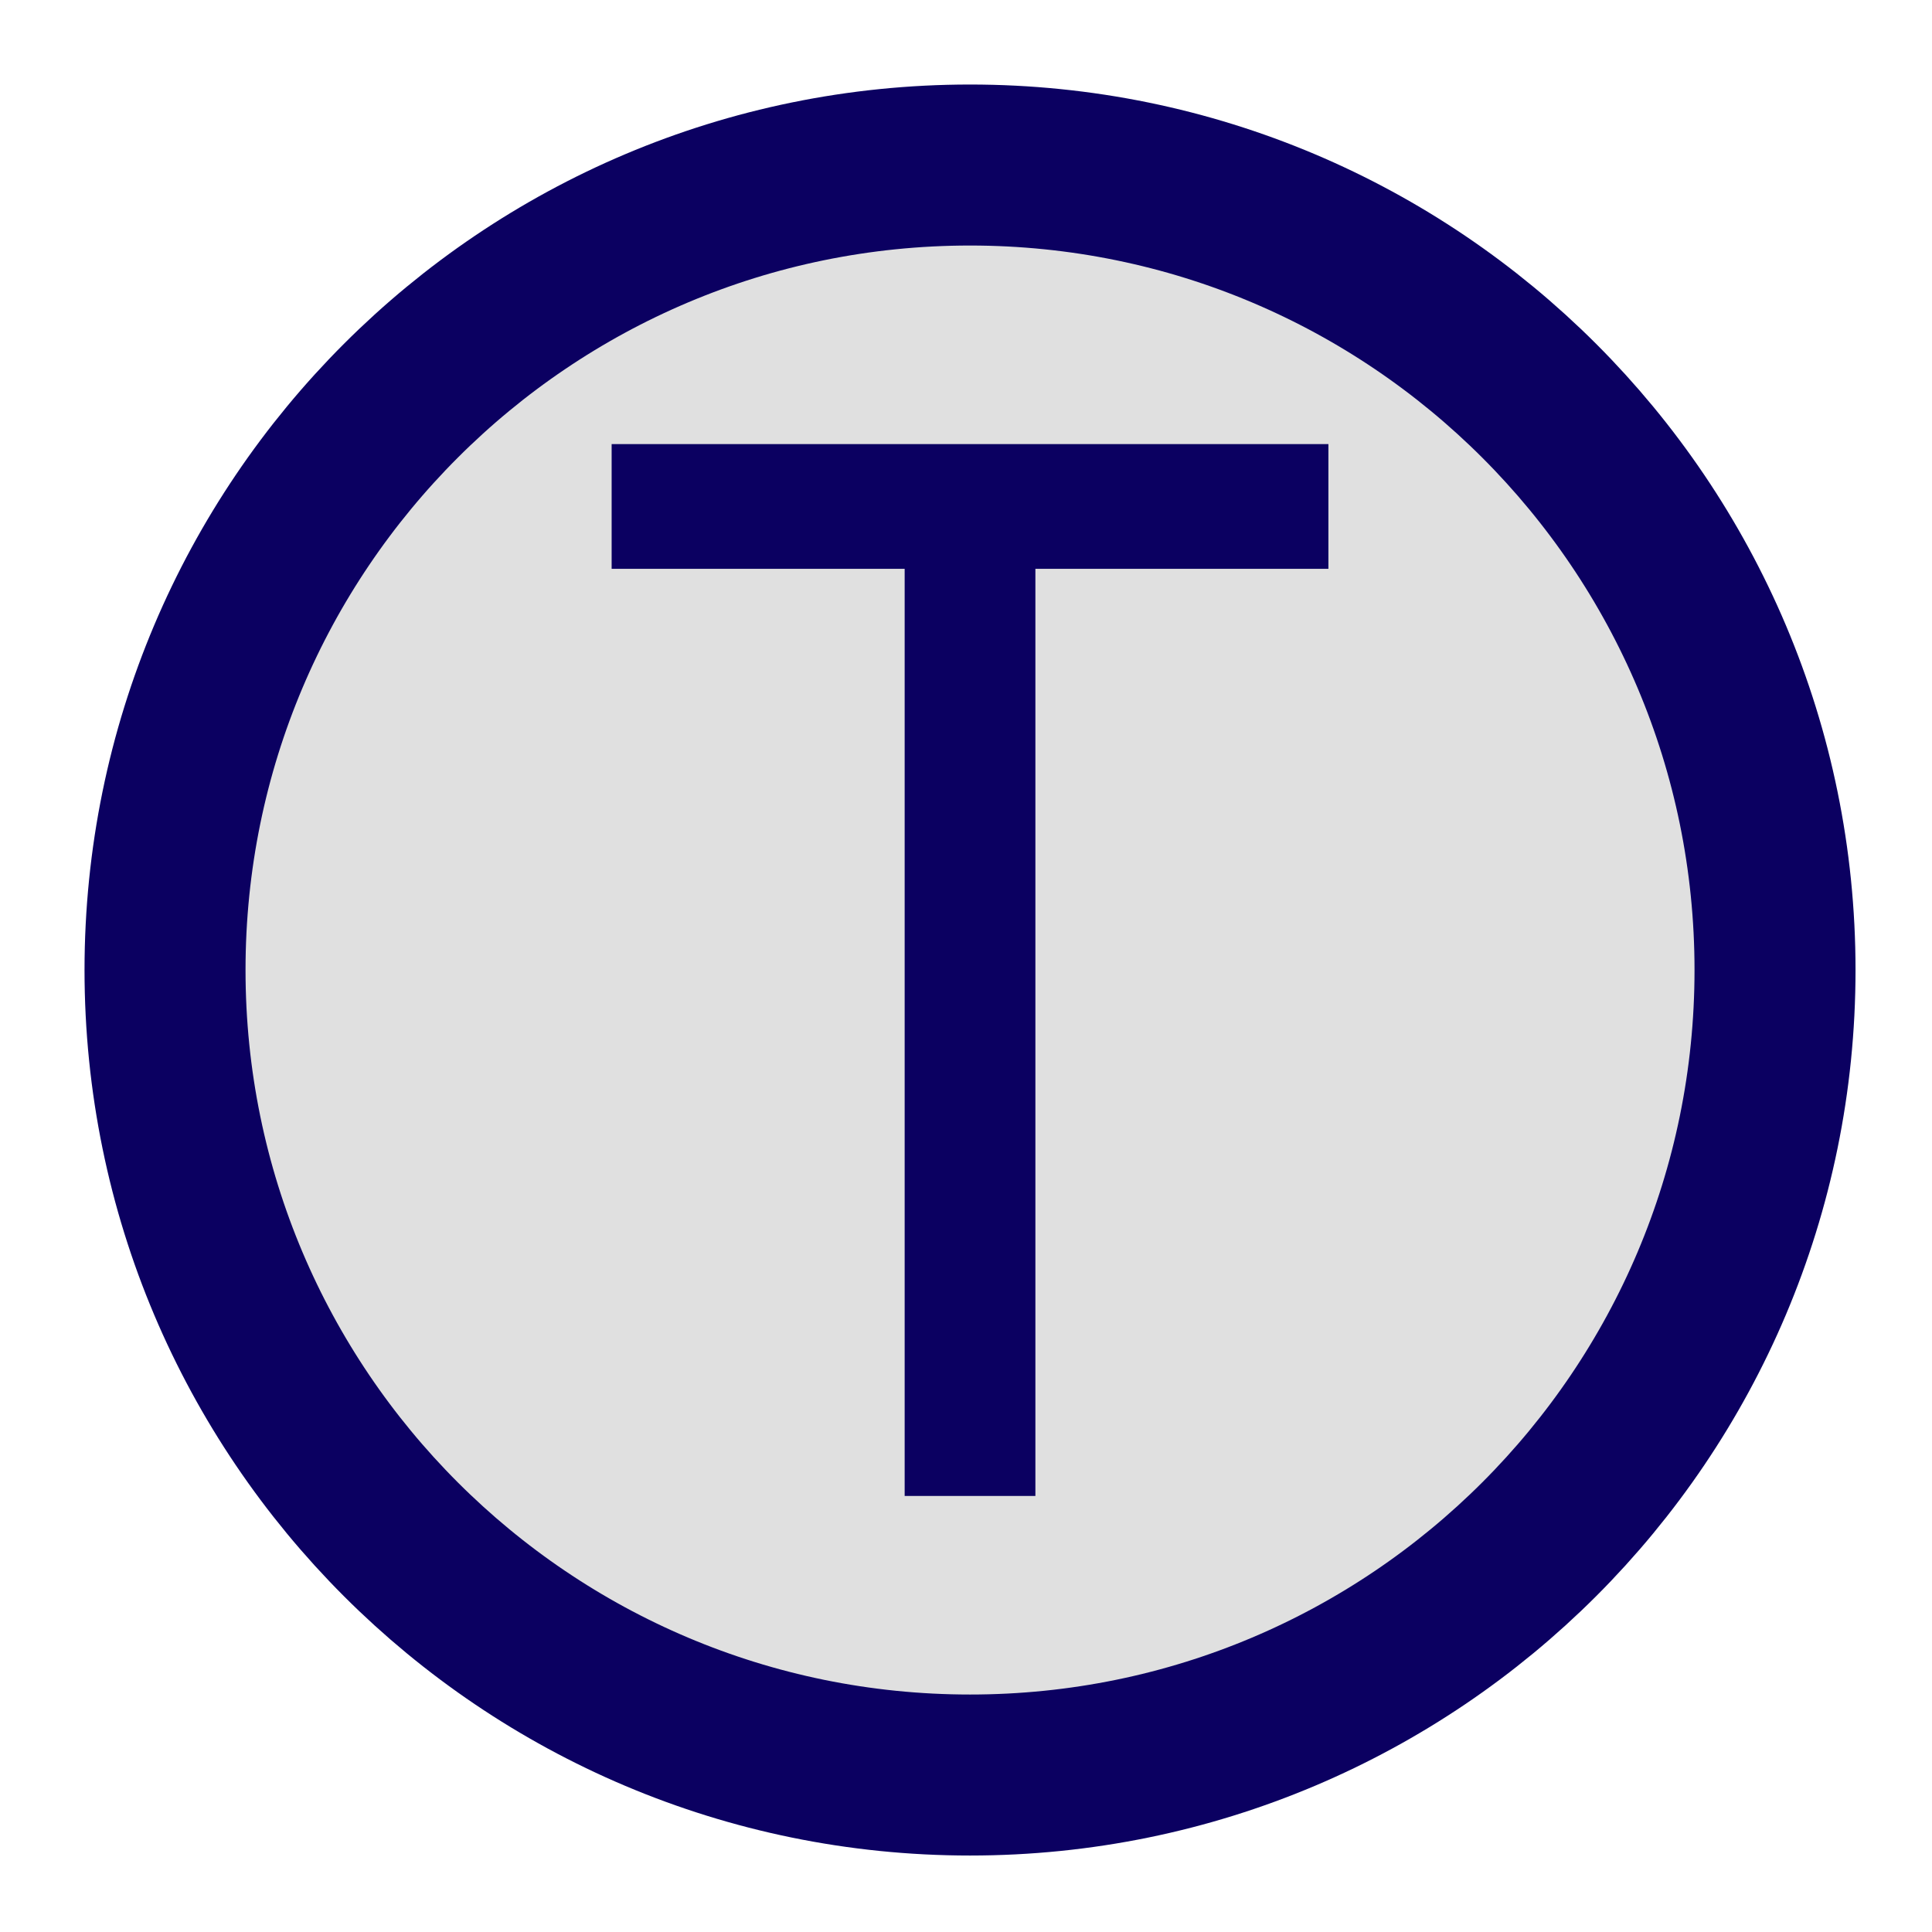
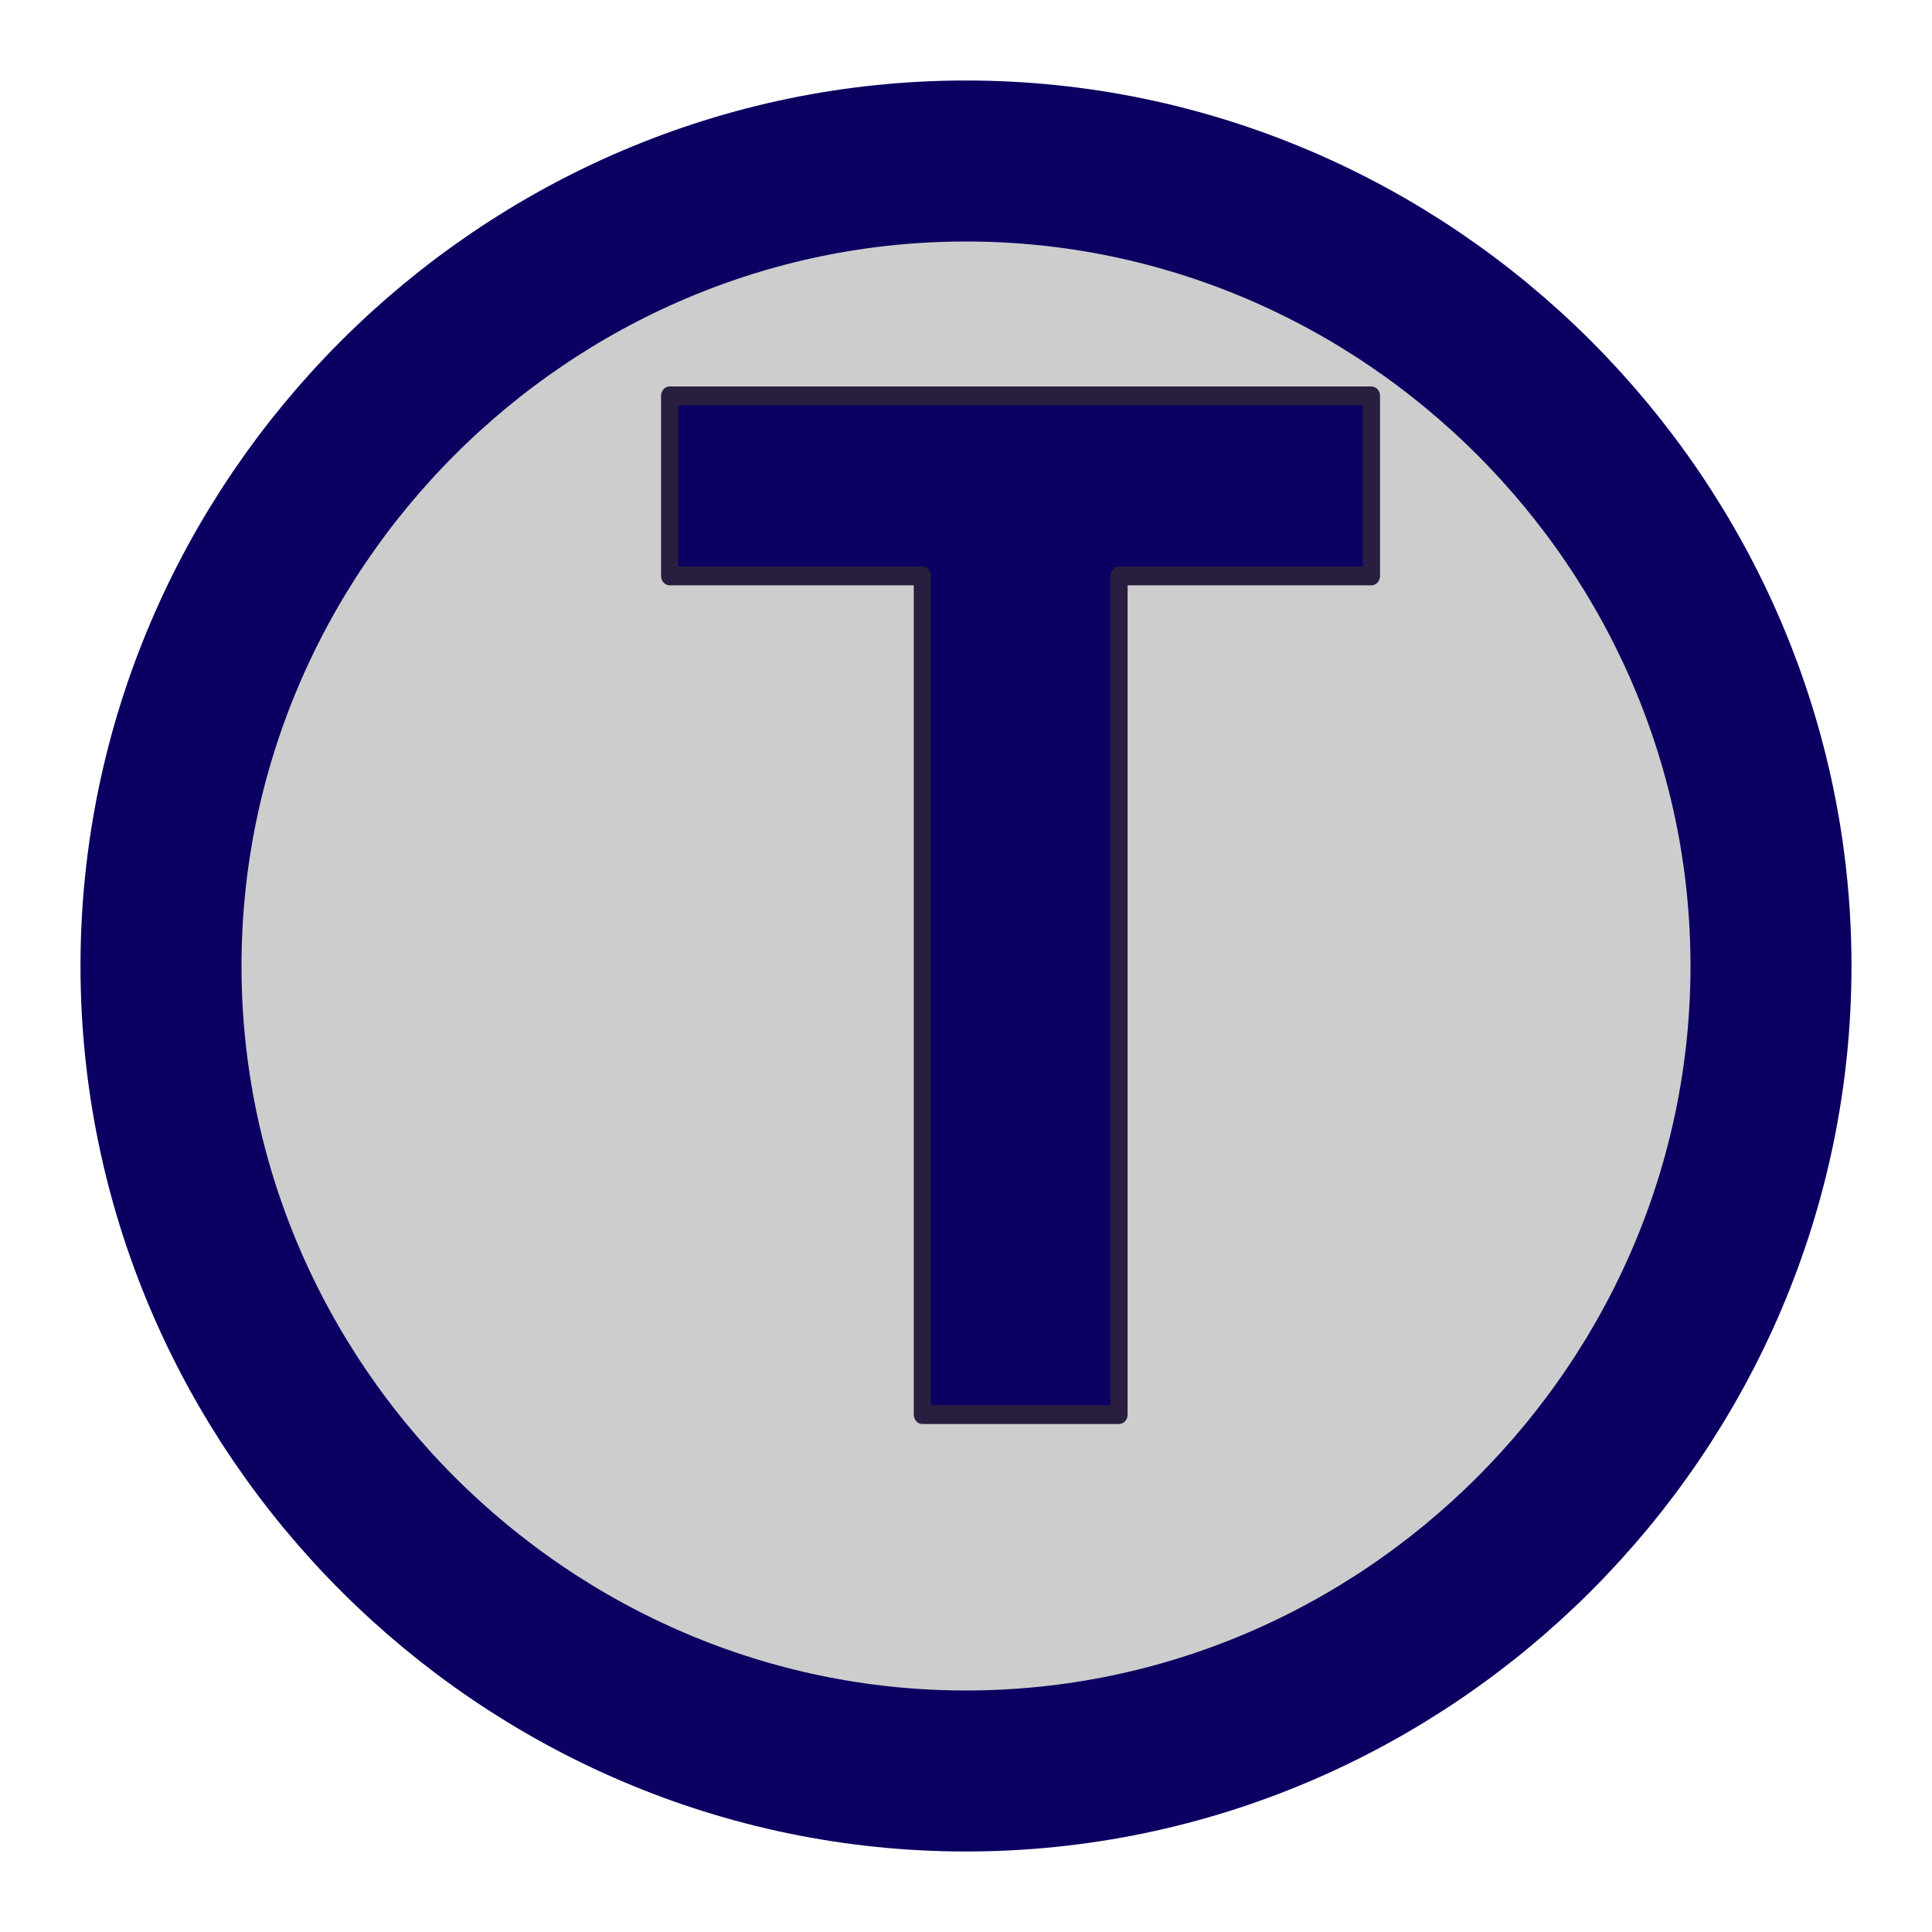
- <svg xmlns="http://www.w3.org/2000/svg" width="96" height="96" viewBox="-16 -16 96 96" version="1.1" id="svg38">
-   <path id="path357" style="fill:#e0e0e0;stroke:#0b0061;stroke-width:8;stroke-linecap:round;stroke-linejoin:round;" d="m 72.2,32.2 a 40,40 0 0 1 -40,40 40,40 0 0 1 -40,-40 40,40 0 0 1 40,-40 40,40 0 0 1 40,40 z" />
-   <g aria-label="T" id="text3364" style="font-size:74.667rem;font-family:Overpass;fill:#0b0061;stroke-width:10;stroke-linecap:round;stroke-linejoin:round;">
-     <path d="M 35.448,12.264 V 58.333 H 28.952 V 12.264 H 14.392 V 6.067 h 35.616 v 6.197 z" id="path4397" />
+ <svg xmlns="http://www.w3.org/2000/svg" width="100%" height="100%" viewBox="0 0 64 64" version="1.1" xml:space="preserve" style="fill-rule:evenodd;clip-rule:evenodd;stroke-linecap:round;stroke-linejoin:round;">
+   <g id="Klyte" transform="matrix(0.666667,0,0,0.666667,32,32)">
+     <g transform="matrix(1,0,0,1,-48,-48)">
+       <g id="XTM" transform="matrix(0.894635,0,0,0.894635,5.0575,5.0575)">
+         <g id="XTM-bg" transform="matrix(1.11777,0,0,1.11777,-5.8767,-5.8767)">
+           <path d="M88.2,48.2C88.2,70.143 70.143,88.2 48.2,88.2C26.257,88.2 8.2,70.143 8.2,48.2C8.2,26.257 26.257,8.2 48.2,8.2C70.143,8.2 88.2,26.257 88.2,48.2L88.2,48.2Z" style="fill:rgb(205,205,205);fill-rule:nonzero;stroke:rgb(11,0,97);stroke-width:8px;" />
+         </g>
+         <g id="XTM-txt" transform="matrix(1.01738,0,0,1.11451,11.3555,-6.22417)">
+           <g transform="matrix(71.1,0,0,71.1,53.6198,71.0106)">
+                     </g>
+           <text x="18.417px" y="71.011px" style="font-family:'Calibri-Bold', 'Calibri', sans-serif;font-weight:700;font-size:71.1px;fill:rgb(11,0,97);stroke:rgb(41,30,64);stroke-width:0.94px;stroke-linecap:butt;stroke-miterlimit:2;">T</text>
+         </g>
+       </g>
+     </g>
  </g>
</svg>
